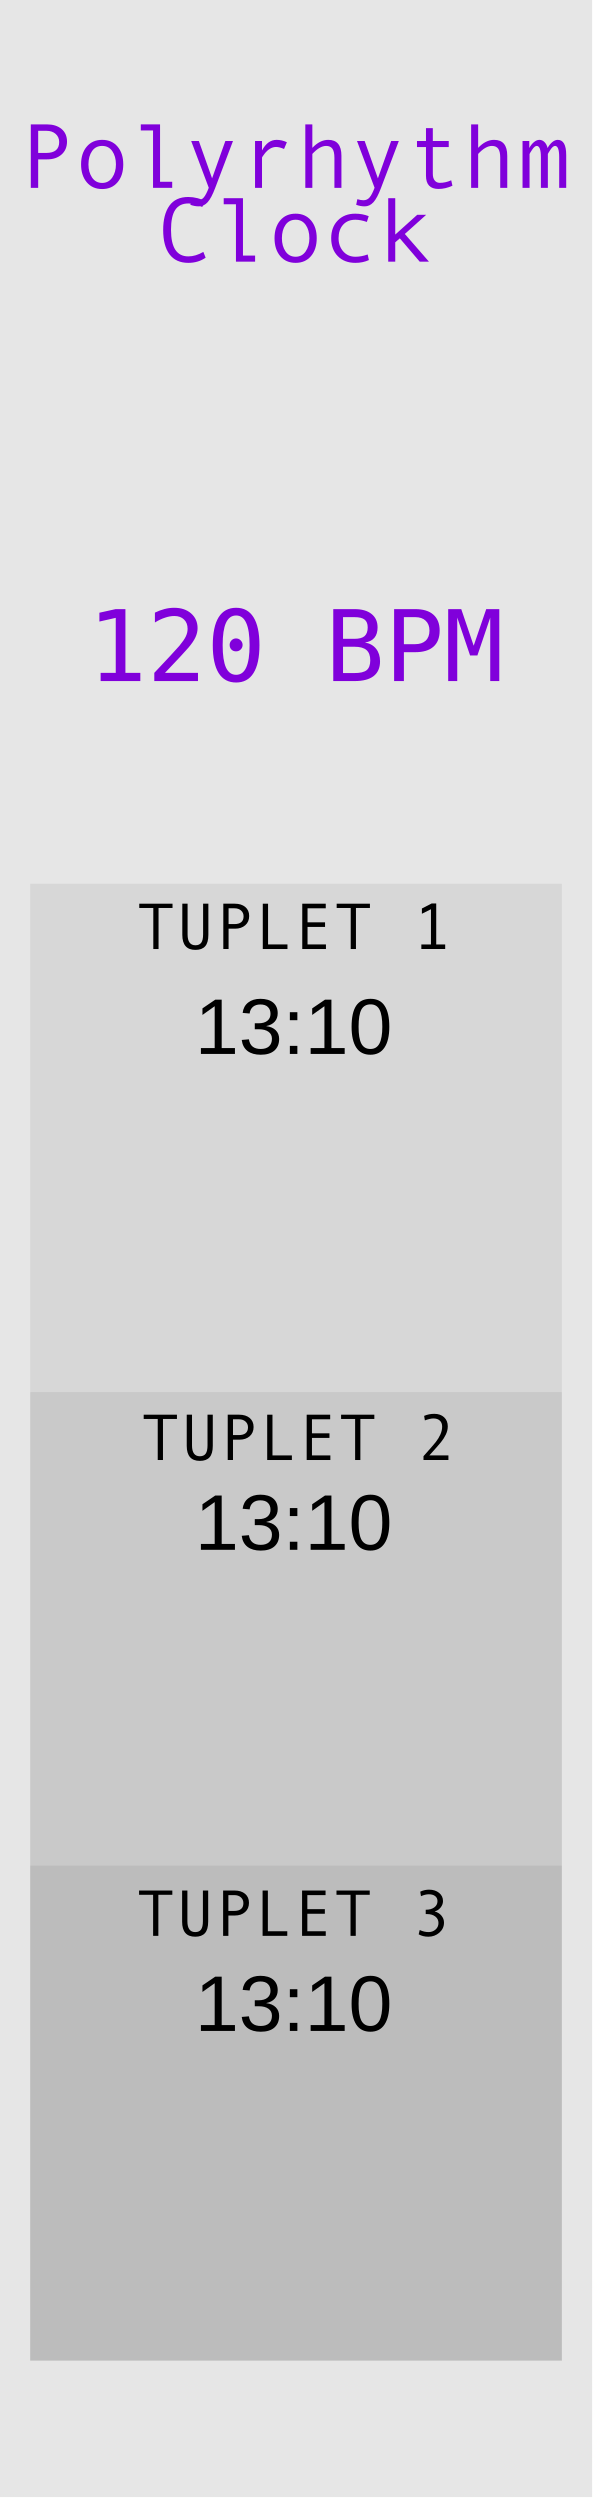
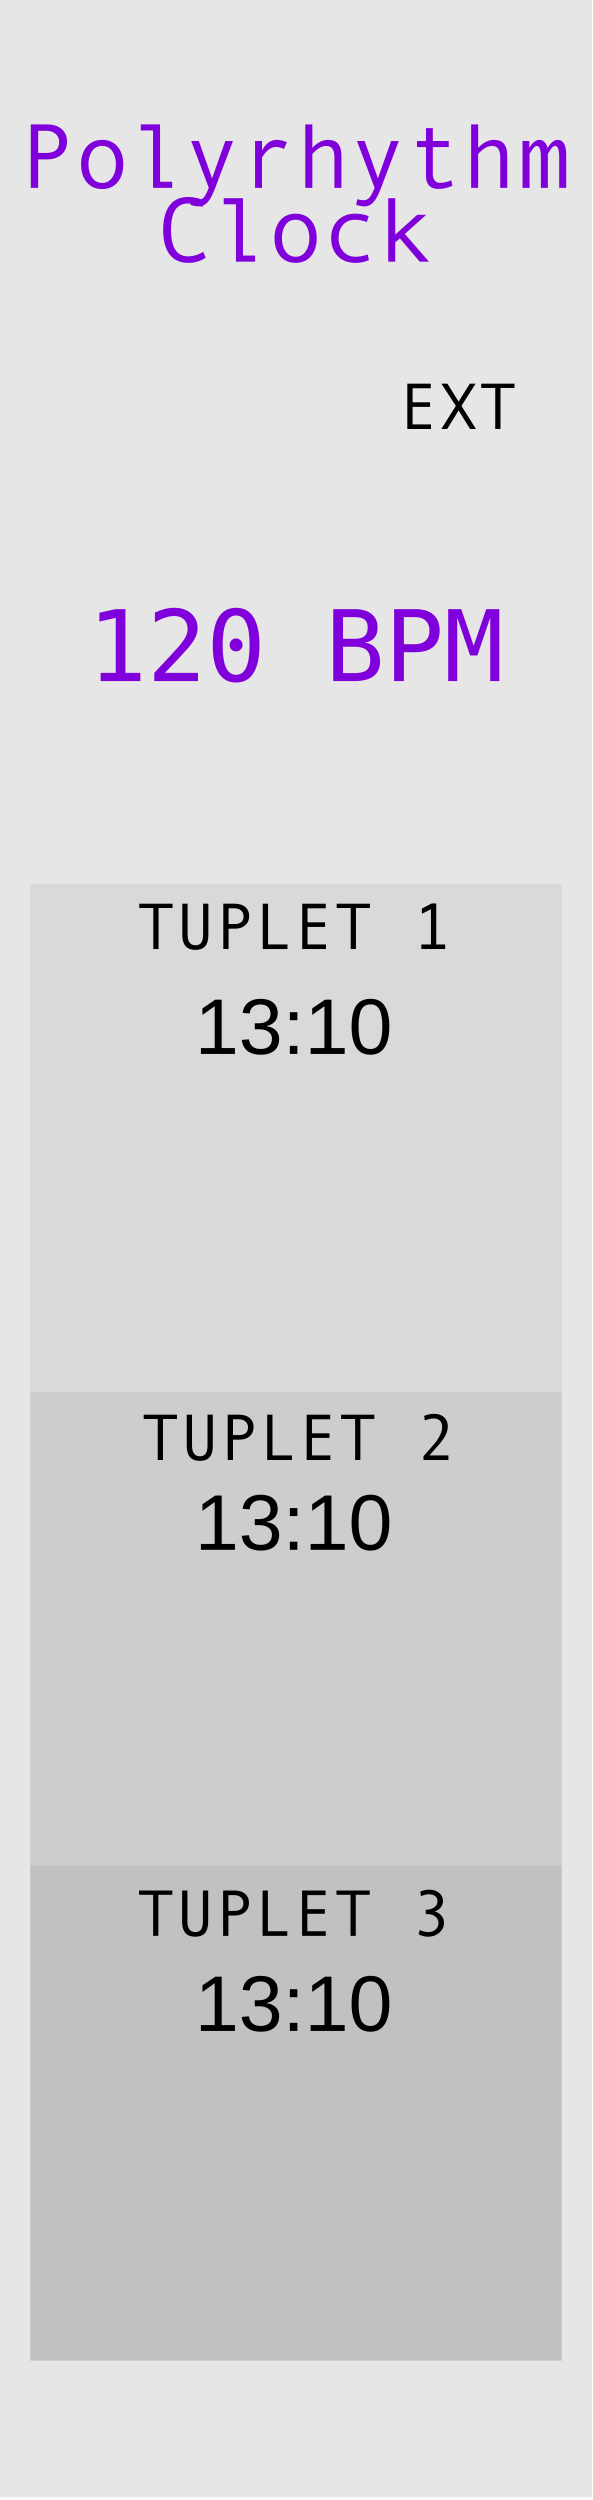
<svg xmlns="http://www.w3.org/2000/svg" width="100%" height="100%" viewBox="0 0 90 380" version="1.1" xml:space="preserve" style="fill-rule:evenodd;clip-rule:evenodd;stroke-linejoin:round;stroke-miterlimit:2;">
  <rect id="PolyClock" x="0" y="0" width="90" height="379.559" style="fill:none;" />
  <clipPath id="_clip1">
    <rect x="0" y="0" width="90" height="379.559" />
  </clipPath>
  <g clip-path="url(#_clip1)">
    <g id="Layer1">
      <rect id="background" x="0" y="0" width="90" height="379.559" style="fill:#e6e6e6;" />
-       <rect x="4.599" y="134.331" width="80.802" height="224.481" style="fill-opacity:0.07;" />
-       <rect x="4.599" y="211.605" width="80.802" height="147.208" style="fill-opacity:0.07;" />
-       <rect x="4.599" y="283.576" width="80.802" height="75.237" style="fill-opacity:0.07;" />
+       <rect x="4.599" y="134.331" width="80.802" height="224.481" style="fill:#282828;fill-opacity:0.07;" />
+       <rect x="4.599" y="211.605" width="80.802" height="147.208" style="fill:#282828;fill-opacity:0.07;" />
+       <rect x="4.599" y="283.576" width="80.802" height="75.237" style="fill:#282828;fill-opacity:0.07;" />
      <g>
        <path d="M26.194,288.009l-2.124,0l-0,6.24l-0.796,0l-0,-6.24l-2.134,0l0,-0.649l5.054,-0l-0,0.649Z" style="fill-rule:nonzero;" />
        <path d="M31.643,292.081c0,0.798 -0.162,1.381 -0.486,1.748c-0.324,0.368 -0.816,0.552 -1.477,0.552c-1.331,0 -1.997,-0.76 -1.997,-2.28l0,-4.741l0.801,-0l-0,4.668c-0,1.1 0.399,1.65 1.196,1.65c0.401,0 0.694,-0.13 0.882,-0.391c0.187,-0.26 0.28,-0.683 0.28,-1.269l0,-4.658l0.801,-0l0,4.721Z" style="fill-rule:nonzero;" />
        <path d="M33.914,287.36l1.748,-0c0.66,-0 1.189,0.166 1.587,0.498c0.397,0.332 0.595,0.789 0.595,1.372c0,0.586 -0.198,1.054 -0.593,1.404c-0.396,0.35 -0.914,0.525 -1.555,0.525l-0.982,-0l0,3.09l-0.8,0l-0,-6.889Zm0.8,3.1l0.869,0c0.941,0 1.412,-0.394 1.412,-1.181c-0,-0.365 -0.128,-0.66 -0.384,-0.884c-0.255,-0.225 -0.585,-0.337 -0.988,-0.337l-0.909,-0l0,2.402Z" style="fill-rule:nonzero;" />
        <path d="M43.665,294.249l-3.75,0l-0,-6.889l0.8,-0l0,6.191l2.95,0l-0,0.698Z" style="fill-rule:nonzero;" />
        <path d="M49.514,294.249l-3.598,0l-0,-6.889l3.569,-0l-0,0.698l-2.769,-0l0,2.134l2.661,-0l0,0.698l-2.661,-0l0,2.661l2.798,0l0,0.698Z" style="fill-rule:nonzero;" />
        <path d="M56.199,288.009l-2.124,0l-0,6.24l-0.796,0l-0,-6.24l-2.134,0l0,-0.649l5.054,-0l-0,0.649Z" style="fill-rule:nonzero;" />
        <path d="M66.096,290.548c0.42,0.117 0.757,0.331 1.011,0.642c0.254,0.311 0.381,0.66 0.381,1.048c-0,0.605 -0.236,1.114 -0.708,1.526c-0.472,0.411 -1.029,0.617 -1.67,0.617c-0.547,0 -1.037,-0.12 -1.47,-0.361l0.156,-0.659c0.453,0.211 0.9,0.317 1.343,0.317c0.417,0 0.772,-0.129 1.067,-0.388c0.295,-0.259 0.442,-0.592 0.442,-0.999c-0,-0.4 -0.158,-0.726 -0.474,-0.976c-0.315,-0.251 -0.734,-0.376 -1.255,-0.376l-0.21,-0l0,-0.659l0.059,-0c0.501,-0 0.915,-0.118 1.24,-0.354c0.326,-0.236 0.489,-0.555 0.489,-0.955c-0,-0.325 -0.118,-0.58 -0.352,-0.764c-0.234,-0.184 -0.557,-0.276 -0.967,-0.276c-0.355,0 -0.752,0.096 -1.191,0.288l-0.108,-0.688c0.443,-0.202 0.889,-0.303 1.338,-0.303c0.616,-0 1.123,0.162 1.521,0.486c0.399,0.324 0.598,0.739 0.598,1.247c0,0.352 -0.121,0.68 -0.363,0.984c-0.243,0.305 -0.535,0.496 -0.877,0.574l0,0.029Z" style="fill-rule:nonzero;" />
      </g>
      <g>
        <path d="M31.256,39.17c-0.756,0.524 -1.633,0.786 -2.631,0.786c-1.249,0 -2.198,-0.428 -2.848,-1.285c-0.649,-0.857 -0.974,-2.096 -0.974,-3.719c0,-1.568 0.315,-2.795 0.944,-3.681c0.628,-0.886 1.588,-1.33 2.878,-1.33c0.464,0 0.925,0.06 1.38,0.178c0.456,0.119 0.823,0.276 1.101,0.472l-0.369,0.882c-0.643,-0.365 -1.347,-0.547 -2.112,-0.547c-0.889,-0 -1.55,0.322 -1.983,0.967c-0.433,0.645 -0.649,1.665 -0.649,3.059c-0,2.68 0.877,4.02 2.632,4.02c0.742,-0 1.503,-0.228 2.283,-0.684l0.348,0.882Z" style="fill:#8000db;fill-rule:nonzero;" />
        <path d="M38.776,39.771l-2.912,0l-0,-8.722l-1.86,-0l0,-0.923l2.926,-0l0,8.723l1.846,-0l-0,0.922Z" style="fill:#8000db;fill-rule:nonzero;" />
        <path d="M44.935,32.478c0.98,-0 1.759,0.341 2.338,1.025c0.579,0.684 0.868,1.584 0.868,2.7c0,1.126 -0.289,2.033 -0.868,2.721c-0.579,0.688 -1.358,1.032 -2.338,1.032c-0.984,0 -1.765,-0.343 -2.341,-1.029c-0.577,-0.686 -0.865,-1.594 -0.865,-2.724c0,-1.121 0.289,-2.022 0.868,-2.703c0.579,-0.682 1.358,-1.022 2.338,-1.022Zm0,6.548c0.647,0 1.158,-0.273 1.531,-0.82c0.374,-0.547 0.561,-1.21 0.561,-1.989c-0,-0.821 -0.185,-1.495 -0.554,-2.024c-0.369,-0.528 -0.882,-0.793 -1.538,-0.793c-0.661,0 -1.173,0.261 -1.538,0.783c-0.365,0.522 -0.547,1.2 -0.547,2.034c0,0.793 0.185,1.459 0.554,1.999c0.369,0.54 0.879,0.81 1.531,0.81Z" style="fill:#8000db;fill-rule:nonzero;" />
        <path d="M56.071,39.532c-0.62,0.283 -1.301,0.424 -2.044,0.424c-1.121,0 -2.016,-0.341 -2.683,-1.022c-0.668,-0.681 -1.002,-1.587 -1.002,-2.717c0,-1.13 0.336,-2.036 1.009,-2.717c0.672,-0.682 1.555,-1.022 2.649,-1.022c0.715,-0 1.396,0.125 2.043,0.376l-0.28,0.881c-0.647,-0.223 -1.23,-0.335 -1.75,-0.335c-0.784,0 -1.405,0.253 -1.863,0.759c-0.458,0.506 -0.687,1.192 -0.687,2.058c0,0.793 0.237,1.459 0.711,1.999c0.474,0.54 1.092,0.81 1.853,0.81c0.601,0 1.221,-0.116 1.859,-0.348l0.185,0.854Z" style="fill:#8000db;fill-rule:nonzero;" />
        <path d="M65.197,39.771l-1.402,0l-3.021,-3.541l-0.697,0.602l-0,2.939l-1.067,0l0,-9.645l1.067,-0l-0,5.53l3.342,-3.008l1.361,0l-3.247,2.913l3.664,4.21Z" style="fill:#8000db;fill-rule:nonzero;" />
      </g>
      <g>
        <path d="M4.682,18.906l2.447,-0c0.925,-0 1.666,0.232 2.222,0.697c0.556,0.465 0.834,1.105 0.834,1.921c-0,0.82 -0.277,1.476 -0.831,1.965c-0.554,0.49 -1.279,0.735 -2.177,0.735l-1.374,0l-0,4.327l-1.121,0l-0,-9.645Zm1.121,4.341l1.217,-0c1.317,-0 1.975,-0.552 1.975,-1.655c0,-0.51 -0.179,-0.922 -0.537,-1.237c-0.357,-0.314 -0.819,-0.471 -1.384,-0.471l-1.271,-0l-0,3.363Z" style="fill:#8000db;fill-rule:nonzero;" />
        <path d="M15.53,21.258c0.98,-0 1.759,0.341 2.338,1.025c0.579,0.684 0.868,1.584 0.868,2.7c0,1.126 -0.289,2.033 -0.868,2.721c-0.579,0.688 -1.358,1.032 -2.338,1.032c-0.984,0 -1.765,-0.343 -2.341,-1.029c-0.577,-0.686 -0.865,-1.594 -0.865,-2.724c0,-1.121 0.29,-2.022 0.868,-2.703c0.579,-0.682 1.358,-1.022 2.338,-1.022Zm0,6.548c0.647,0 1.158,-0.273 1.532,-0.82c0.373,-0.547 0.56,-1.21 0.56,-1.989c0,-0.821 -0.184,-1.495 -0.554,-2.024c-0.369,-0.528 -0.881,-0.793 -1.538,-0.793c-0.661,0 -1.173,0.261 -1.538,0.783c-0.364,0.522 -0.547,1.2 -0.547,2.034c0,0.793 0.185,1.459 0.554,1.999c0.369,0.54 0.88,0.81 1.531,0.81Z" style="fill:#8000db;fill-rule:nonzero;" />
        <path d="M26.174,28.551l-2.912,0l-0,-8.722l-1.86,-0l0,-0.923l2.926,-0l0,8.723l1.846,-0l-0,0.922Z" style="fill:#8000db;fill-rule:nonzero;" />
        <path d="M35.416,21.428l-2.7,7.123c-0.392,1.049 -0.781,1.78 -1.166,2.195c-0.385,0.415 -0.823,0.622 -1.316,0.622c-0.437,-0 -0.87,-0.08 -1.298,-0.239l0.177,-0.855c0.347,0.11 0.657,0.164 0.93,0.164c0.383,0 0.697,-0.148 0.943,-0.444c0.246,-0.296 0.495,-0.782 0.745,-1.456l-2.672,-7.11l1.162,0l2.016,5.681l2.017,-5.681l1.162,0Z" style="fill:#8000db;fill-rule:nonzero;" />
        <path d="M43.605,21.62l-0.43,1.025c-0.47,-0.205 -0.875,-0.307 -1.217,-0.307c-0.314,-0 -0.622,0.09 -0.923,0.27c-0.301,0.18 -0.577,0.437 -0.83,0.772c-0.253,0.335 -0.38,0.523 -0.38,0.564l0,4.607l-1.059,0l-0,-7.123l1.059,0l0,1.443c0.57,-1.076 1.308,-1.613 2.215,-1.613c0.538,-0 1.06,0.12 1.565,0.362Z" style="fill:#8000db;fill-rule:nonzero;" />
        <path d="M51.897,28.551l-1.066,0l0,-4.566c0,-0.633 -0.101,-1.093 -0.304,-1.377c-0.203,-0.285 -0.521,-0.428 -0.954,-0.428c-0.651,0 -1.351,0.406 -2.098,1.217l-0,5.154l-1.067,0l0,-9.645l1.067,-0l-0,3.568c0.765,-0.811 1.572,-1.216 2.42,-1.216c1.335,-0 2.002,0.806 2.002,2.419l0,4.874Z" style="fill:#8000db;fill-rule:nonzero;" />
        <path d="M60.62,21.428l-2.7,7.123c-0.392,1.049 -0.781,1.78 -1.166,2.195c-0.385,0.415 -0.823,0.622 -1.316,0.622c-0.437,-0 -0.87,-0.08 -1.298,-0.239l0.177,-0.855c0.347,0.11 0.657,0.164 0.93,0.164c0.383,0 0.697,-0.148 0.943,-0.444c0.247,-0.296 0.495,-0.782 0.746,-1.456l-2.673,-7.11l1.162,0l2.016,5.681l2.017,-5.681l1.162,0Z" style="fill:#8000db;fill-rule:nonzero;" />
        <path d="M68.769,28.23c-0.716,0.328 -1.42,0.492 -2.113,0.492c-1.271,0 -1.907,-0.672 -1.907,-2.016l0,-4.355l-1.367,0l-0,-0.923l1.367,0l0,-1.948l1.039,0l0,1.948l2.42,0l0,0.923l-2.42,0l0,4.075c0,0.432 0.096,0.769 0.287,1.008c0.192,0.239 0.451,0.359 0.779,0.359c0.584,-0 1.16,-0.13 1.73,-0.39l0.185,0.827Z" style="fill:#8000db;fill-rule:nonzero;" />
        <path d="M77.102,28.551l-1.067,0l0,-4.566c0,-0.633 -0.101,-1.093 -0.304,-1.377c-0.203,-0.285 -0.521,-0.428 -0.954,-0.428c-0.651,0 -1.351,0.406 -2.098,1.217l-0,5.154l-1.067,0l0,-9.645l1.067,-0l-0,3.568c0.765,-0.811 1.572,-1.216 2.42,-1.216c1.335,-0 2.003,0.806 2.003,2.419l-0,4.874Z" style="fill:#8000db;fill-rule:nonzero;" />
        <path d="M86.063,28.551l-1.066,0l0,-4.675c0,-1.131 -0.21,-1.696 -0.629,-1.696c-0.214,0 -0.45,0.195 -0.707,0.585c-0.258,0.39 -0.387,0.605 -0.387,0.646l0,5.14l-1.059,0l-0,-4.675c-0,-1.131 -0.212,-1.696 -0.636,-1.696c-0.21,0 -0.443,0.195 -0.701,0.585c-0.257,0.39 -0.386,0.605 -0.386,0.646l0,5.14l-1.066,0l-0,-7.123l1.025,0l0,1.074c0.201,-0.379 0.439,-0.68 0.715,-0.906c0.275,-0.226 0.55,-0.338 0.823,-0.338c0.287,-0 0.545,0.112 0.773,0.338c0.228,0.226 0.385,0.527 0.471,0.906c0.201,-0.379 0.44,-0.68 0.718,-0.906c0.278,-0.226 0.552,-0.338 0.82,-0.338c0.862,-0 1.292,0.77 1.292,2.31l0,4.983Z" style="fill:#8000db;fill-rule:nonzero;" />
      </g>
      <g>
        <path d="M26.895,215.682l-2.124,0l-0,6.24l-0.796,0l-0,-6.24l-2.134,0l-0,-0.649l5.054,-0l-0,0.649Z" style="fill-rule:nonzero;" />
        <path d="M32.344,219.754c-0,0.798 -0.162,1.381 -0.486,1.748c-0.324,0.368 -0.816,0.552 -1.477,0.552c-1.332,0 -1.997,-0.76 -1.997,-2.28l-0,-4.741l0.801,-0l-0,4.668c-0,1.1 0.398,1.65 1.196,1.65c0.4,0 0.694,-0.13 0.881,-0.391c0.187,-0.26 0.281,-0.683 0.281,-1.269l-0,-4.658l0.801,-0l-0,4.721Z" style="fill-rule:nonzero;" />
        <path d="M34.614,215.033l1.748,-0c0.661,-0 1.19,0.166 1.587,0.498c0.397,0.332 0.596,0.789 0.596,1.372c-0,0.586 -0.198,1.054 -0.593,1.404c-0.396,0.35 -0.914,0.525 -1.556,0.525l-0.981,-0l0,3.09l-0.801,0l0,-6.889Zm0.801,3.1l0.869,0c0.941,0 1.411,-0.394 1.411,-1.181c0,-0.365 -0.127,-0.659 -0.383,-0.884c-0.256,-0.225 -0.585,-0.337 -0.989,-0.337l-0.908,-0l0,2.402Z" style="fill-rule:nonzero;" />
        <path d="M44.365,221.922l-3.75,0l0,-6.889l0.801,-0l0,6.191l2.949,0l0,0.698Z" style="fill-rule:nonzero;" />
        <path d="M50.215,221.922l-3.599,0l0,-6.889l3.57,-0l-0,0.698l-2.769,-0l-0,2.134l2.661,-0l0,0.698l-2.661,0l-0,2.661l2.798,0l-0,0.698Z" style="fill-rule:nonzero;" />
        <path d="M56.899,215.682l-2.124,0l0,6.24l-0.796,0l0,-6.24l-2.133,0l-0,-0.649l5.053,-0l0,0.649Z" style="fill-rule:nonzero;" />
        <path d="M68.159,221.922l-3.789,0l0,-0.581c0.96,-1.071 1.584,-1.788 1.87,-2.153c0.287,-0.365 0.519,-0.747 0.698,-1.147c0.18,-0.401 0.269,-0.8 0.269,-1.197c0,-0.384 -0.116,-0.687 -0.349,-0.908c-0.233,-0.221 -0.559,-0.332 -0.979,-0.332c-0.322,0 -0.755,0.099 -1.299,0.298l-0.112,-0.689c0.491,-0.208 1.006,-0.312 1.543,-0.312c0.615,-0 1.111,0.173 1.487,0.52c0.376,0.347 0.564,0.81 0.564,1.389c-0,0.413 -0.097,0.824 -0.291,1.231c-0.194,0.406 -0.442,0.797 -0.745,1.171c-0.302,0.375 -0.892,1.045 -1.767,2.012l2.9,0l0,0.698Z" style="fill-rule:nonzero;" />
      </g>
      <g>
        <path d="M26.223,138.012l-2.124,-0l0,6.24l-0.796,0l0,-6.24l-2.134,-0l0,-0.65l5.054,0l0,0.65Z" style="fill-rule:nonzero;" />
        <path d="M31.672,142.084c0,0.798 -0.162,1.38 -0.485,1.748c-0.324,0.368 -0.817,0.552 -1.478,0.552c-1.331,-0 -1.997,-0.76 -1.997,-2.28l0,-4.742l0.801,0l0,4.668c0,1.101 0.399,1.651 1.196,1.651c0.401,-0 0.695,-0.13 0.882,-0.391c0.187,-0.26 0.281,-0.683 0.281,-1.269l-0,-4.659l0.8,0l0,4.722Z" style="fill-rule:nonzero;" />
        <path d="M33.943,137.362l1.748,0c0.661,0 1.19,0.166 1.587,0.498c0.397,0.333 0.596,0.79 0.596,1.373c-0,0.586 -0.198,1.053 -0.594,1.403c-0.395,0.35 -0.914,0.525 -1.555,0.525l-0.981,0l-0,3.091l-0.801,0l-0,-6.89Zm0.801,3.101l0.869,0c0.941,0 1.411,-0.394 1.411,-1.182c-0,-0.364 -0.128,-0.659 -0.383,-0.883c-0.256,-0.225 -0.585,-0.337 -0.989,-0.337l-0.908,-0l-0,2.402Z" style="fill-rule:nonzero;" />
        <path d="M43.694,144.252l-3.75,0l-0,-6.89l0.801,0l-0,6.192l2.949,-0l-0,0.698Z" style="fill-rule:nonzero;" />
        <path d="M49.543,144.252l-3.598,0l-0,-6.89l3.569,0l0,0.699l-2.768,-0l-0,2.133l2.661,0l-0,0.699l-2.661,-0l-0,2.661l2.797,-0l0,0.698Z" style="fill-rule:nonzero;" />
        <path d="M56.228,138.012l-2.124,-0l0,6.24l-0.796,0l0,-6.24l-2.134,-0l0,-0.65l5.054,0l0,0.65Z" style="fill-rule:nonzero;" />
        <path d="M67.668,144.252l-3.623,0l0,-0.698l1.46,-0l0,-5.352l-1.377,0.689l0,-0.801l1.49,-0.767l0.688,0l0,6.231l1.362,-0l0,0.698Z" style="fill-rule:nonzero;" />
      </g>
      <text x="29.619px" y="160.196px" style="font-family:'ArialMT', 'Arial', sans-serif;font-size:12px;">13:10</text>
      <text x="29.619px" y="235.567px" style="font-family:'ArialMT', 'Arial', sans-serif;font-size:12px;">13:10</text>
      <text x="29.619px" y="308.698px" style="font-family:'ArialMT', 'Arial', sans-serif;font-size:12px;">13:10</text>
      <text x="13.312px" y="103.523px" style="font-family:'PTMono-Regular', 'PT Mono', monospace;font-size:15px;fill:#8000db;">120 BPM</text>
+       <g>
+         <path d="M65.512,65.206l-3.599,0l0,-6.889l3.569,-0l0,0.698l-2.768,-0l-0,2.134l2.661,-0l-0,0.698l-2.661,0l-0,2.661l2.798,0l-0,0.698Z" style="fill-rule:nonzero;" />
+         <path d="M72.343,65.206l-0.889,0l-1.748,-2.822l-1.733,2.822l-0.889,0l2.202,-3.51l-2.192,-3.379l0.918,-0l1.694,2.729l1.709,-2.729l0.879,-0l-2.158,3.379l2.207,3.51Z" style="fill-rule:nonzero;" />
+         <path d="M78.197,58.966l-2.124,0l0,6.24l-0.796,0l0,-6.24l-2.133,0l-0,-0.649l5.053,-0l0,0.649Z" style="fill-rule:nonzero;" />
+       </g>
    </g>
  </g>
</svg>
